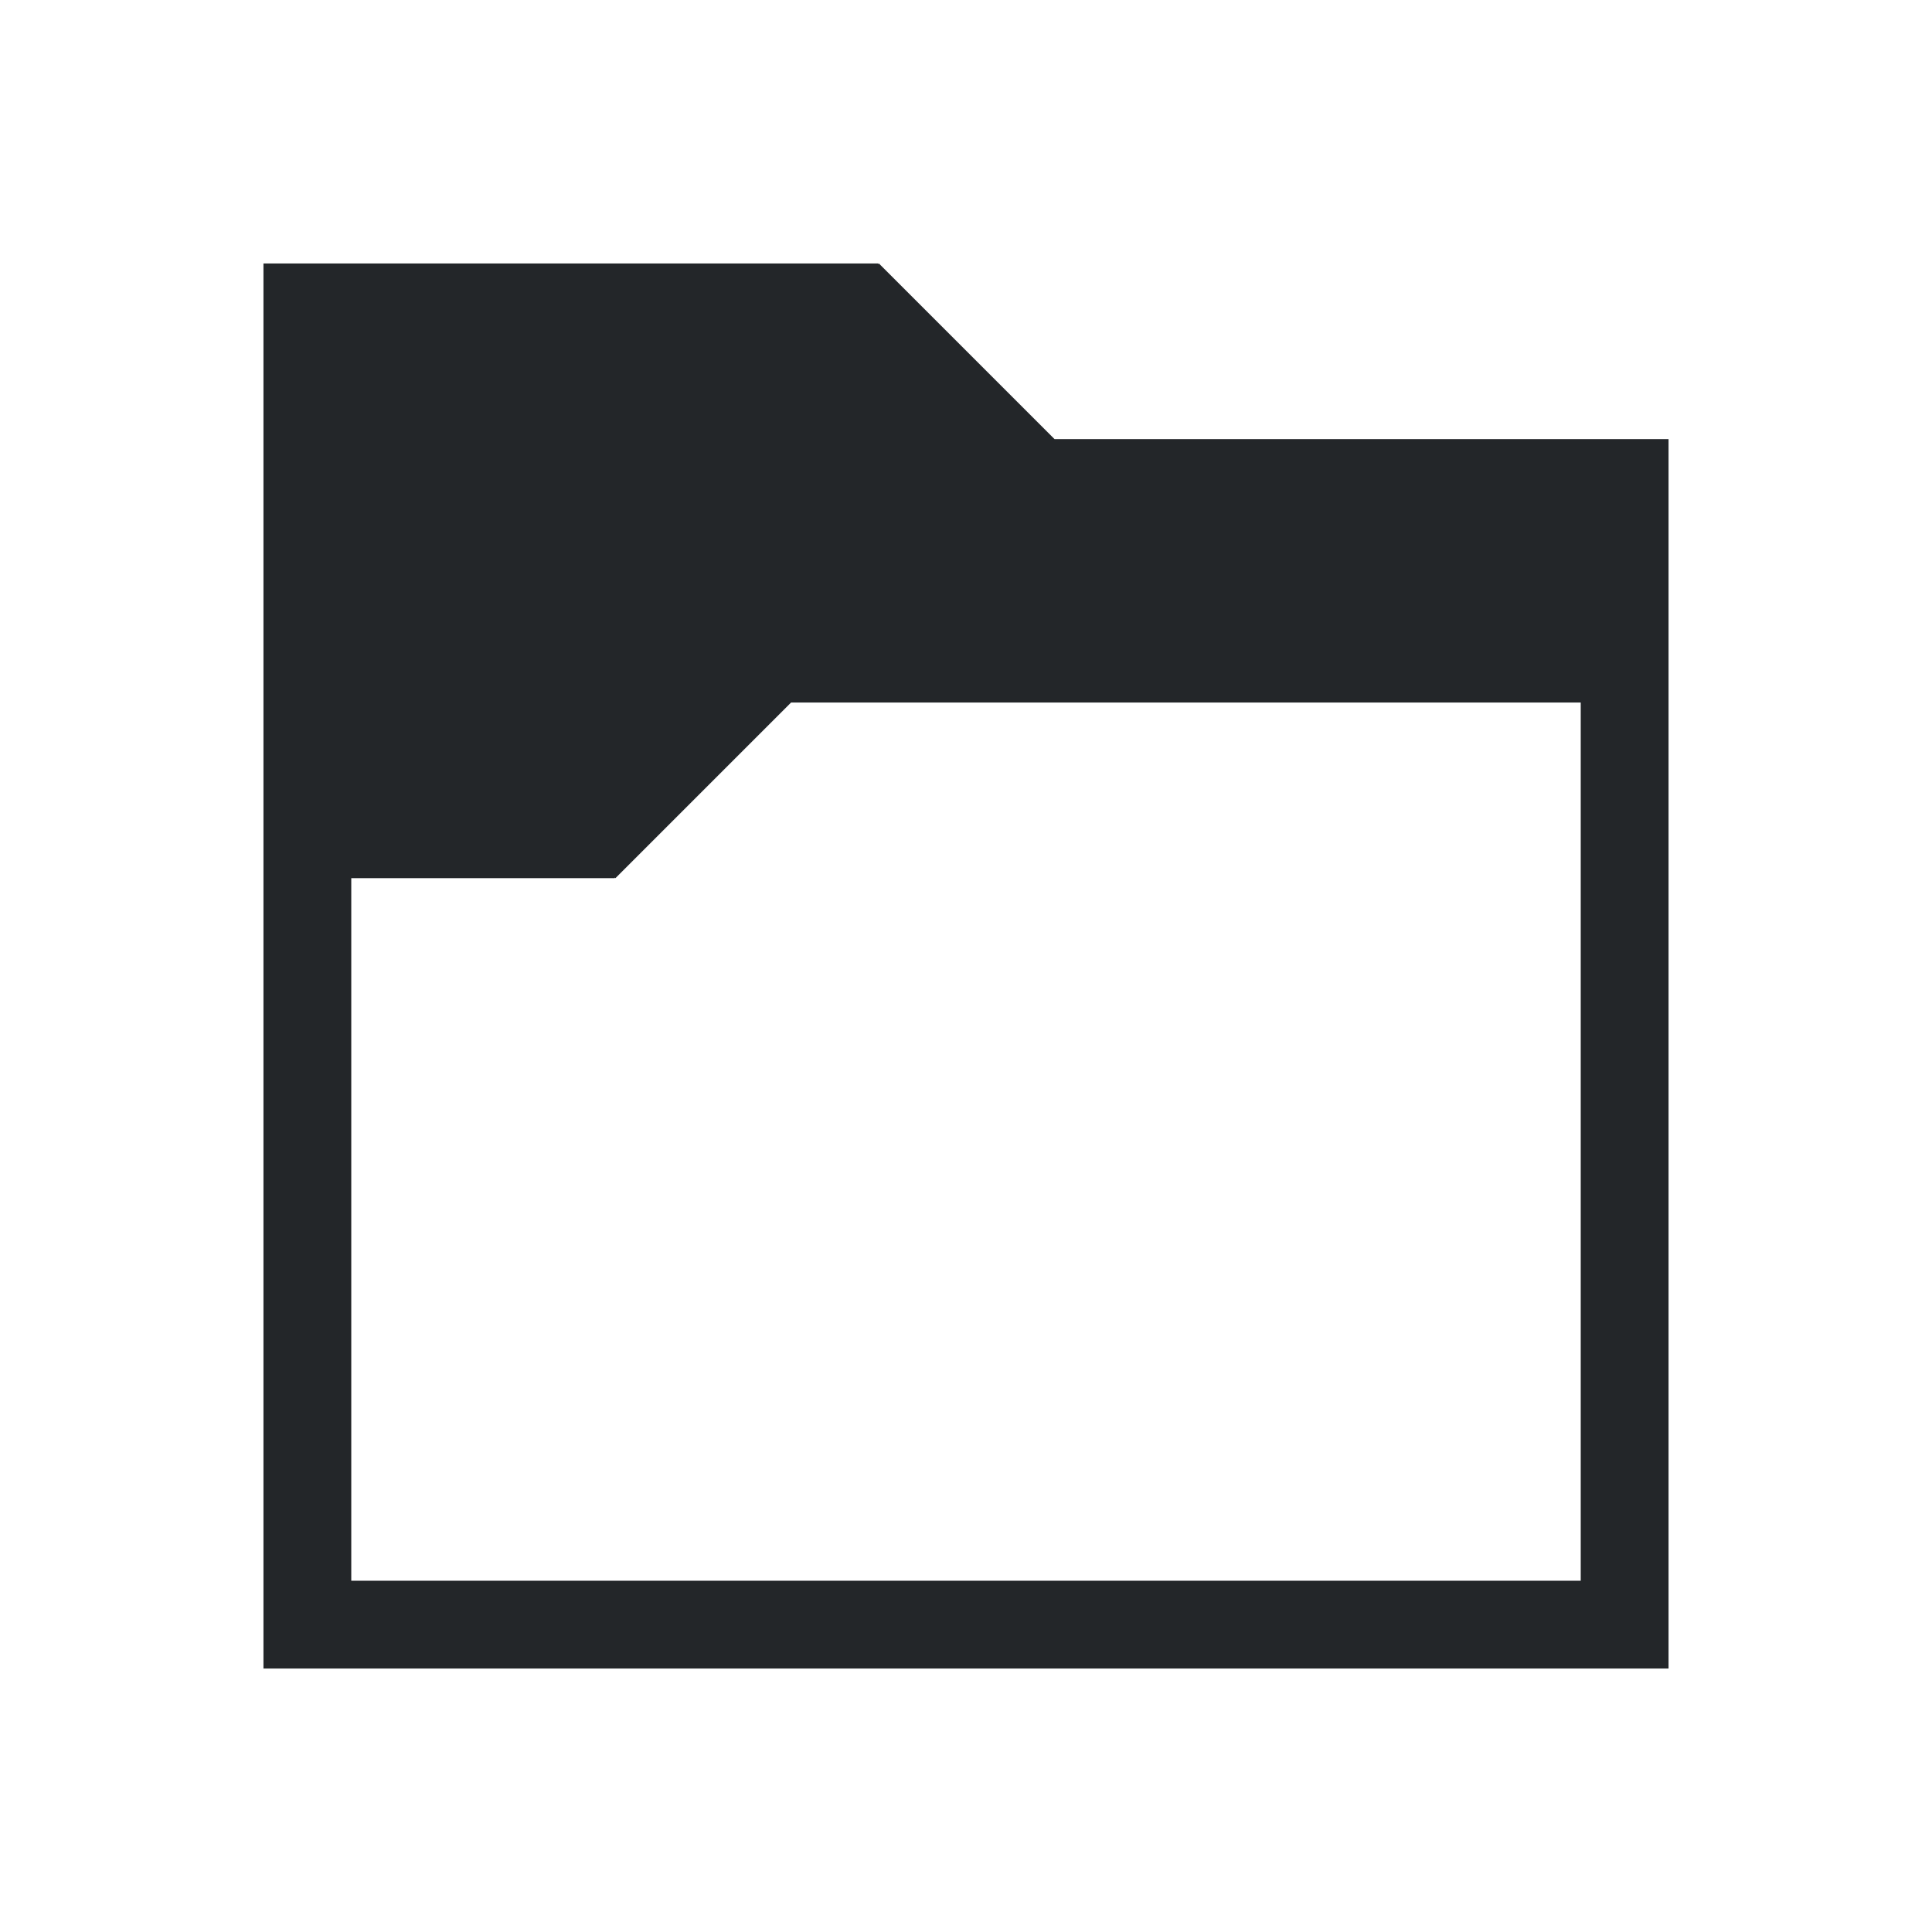
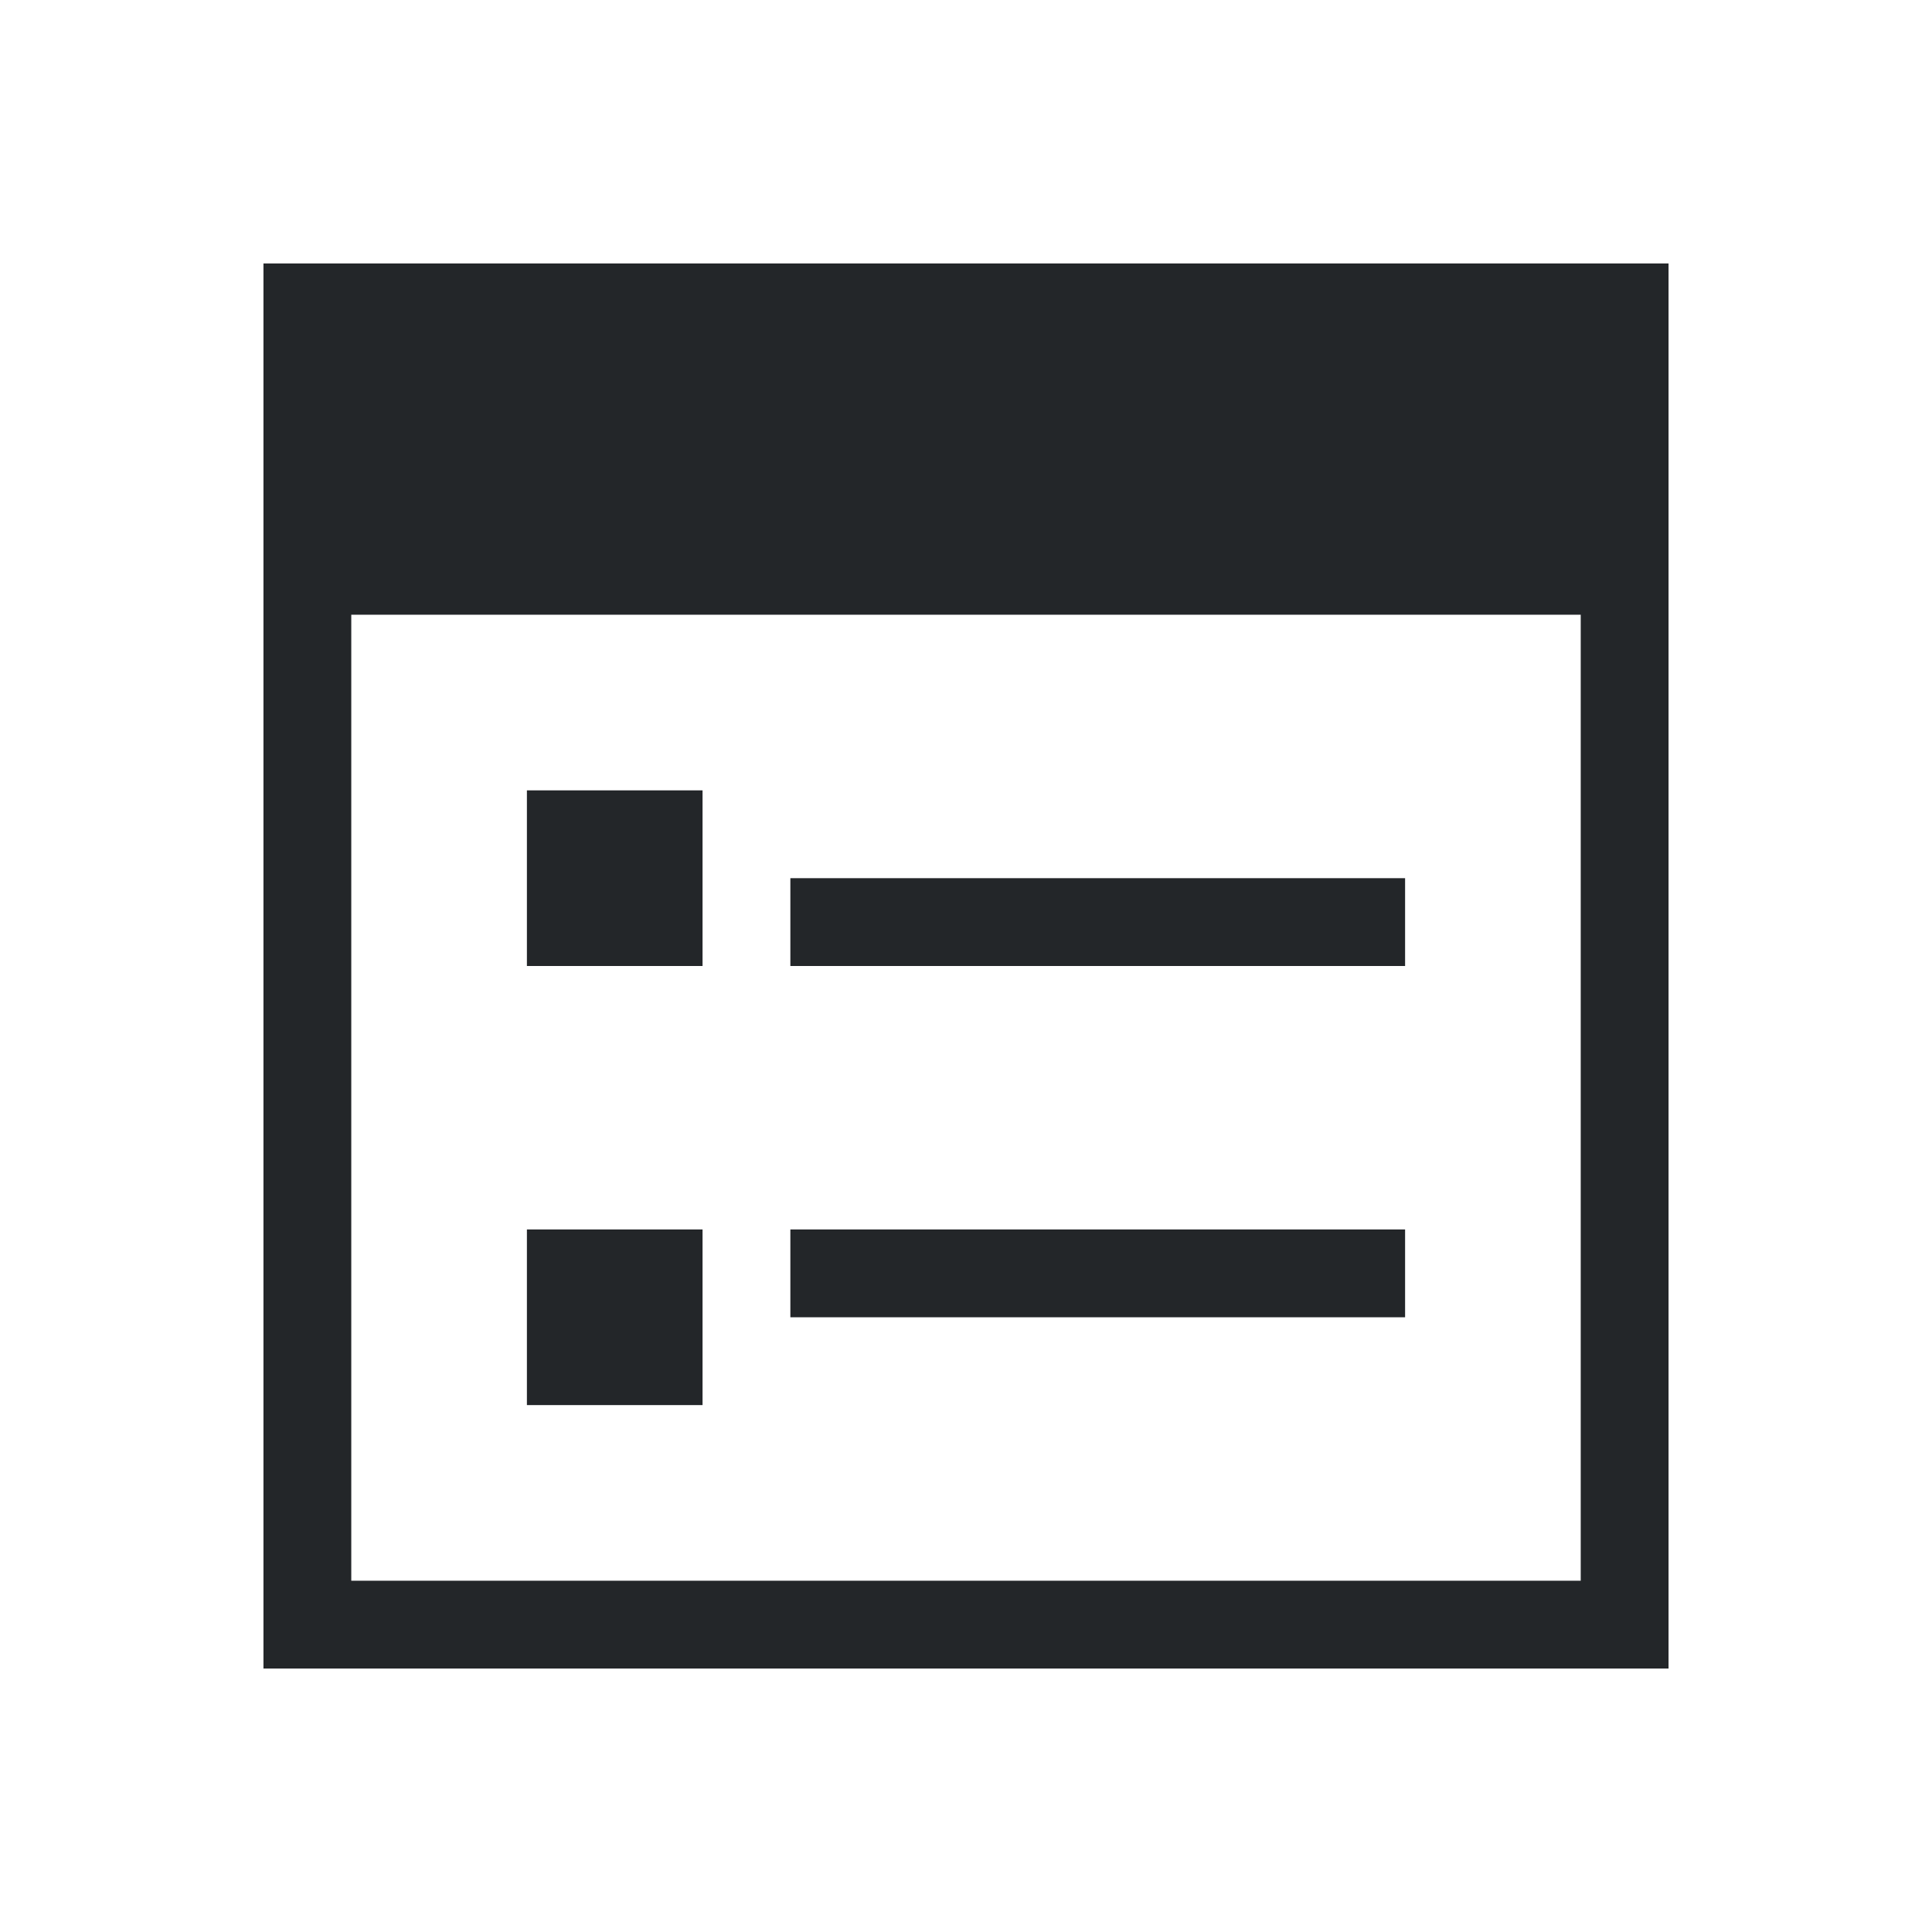
<svg xmlns="http://www.w3.org/2000/svg" viewBox="0 0 22 22">
  <defs id="defs3051">
    <style type="text/css" id="current-color-scheme">
      .ColorScheme-Text {
        color:#232629;
      }
      </style>
  </defs>
-   <path style="fill:currentColor;fill-opacity:1;stroke:none" d="m3 3v1 15h1 15v-1-13h-6.992l-2-2-.008.008v-.008h-6-1m6.008 5h8.992v10h-14v-8h3v-.008l.008.008 2-2" class="ColorScheme-Text" />
+   <path style="fill:currentColor;fill-opacity:1;stroke:none" d="M 3 3 L 3 19 L 19 19 L 19 3 L 3 3 z M 4 7 L 18 7 L 18 18 L 4 18 L 4 7 z M 6 9 L 6 11 L 8 11 L 8 9 L 6 9 z M 9 10 L 9 11 L 16 11 L 16 10 L 9 10 z M 6 14 L 6 16 L 8 16 L 8 14 L 6 14 z M 9 14 L 9 15 L 16 15 L 16 14 L 9 14 z " class="ColorScheme-Text" />
</svg>
